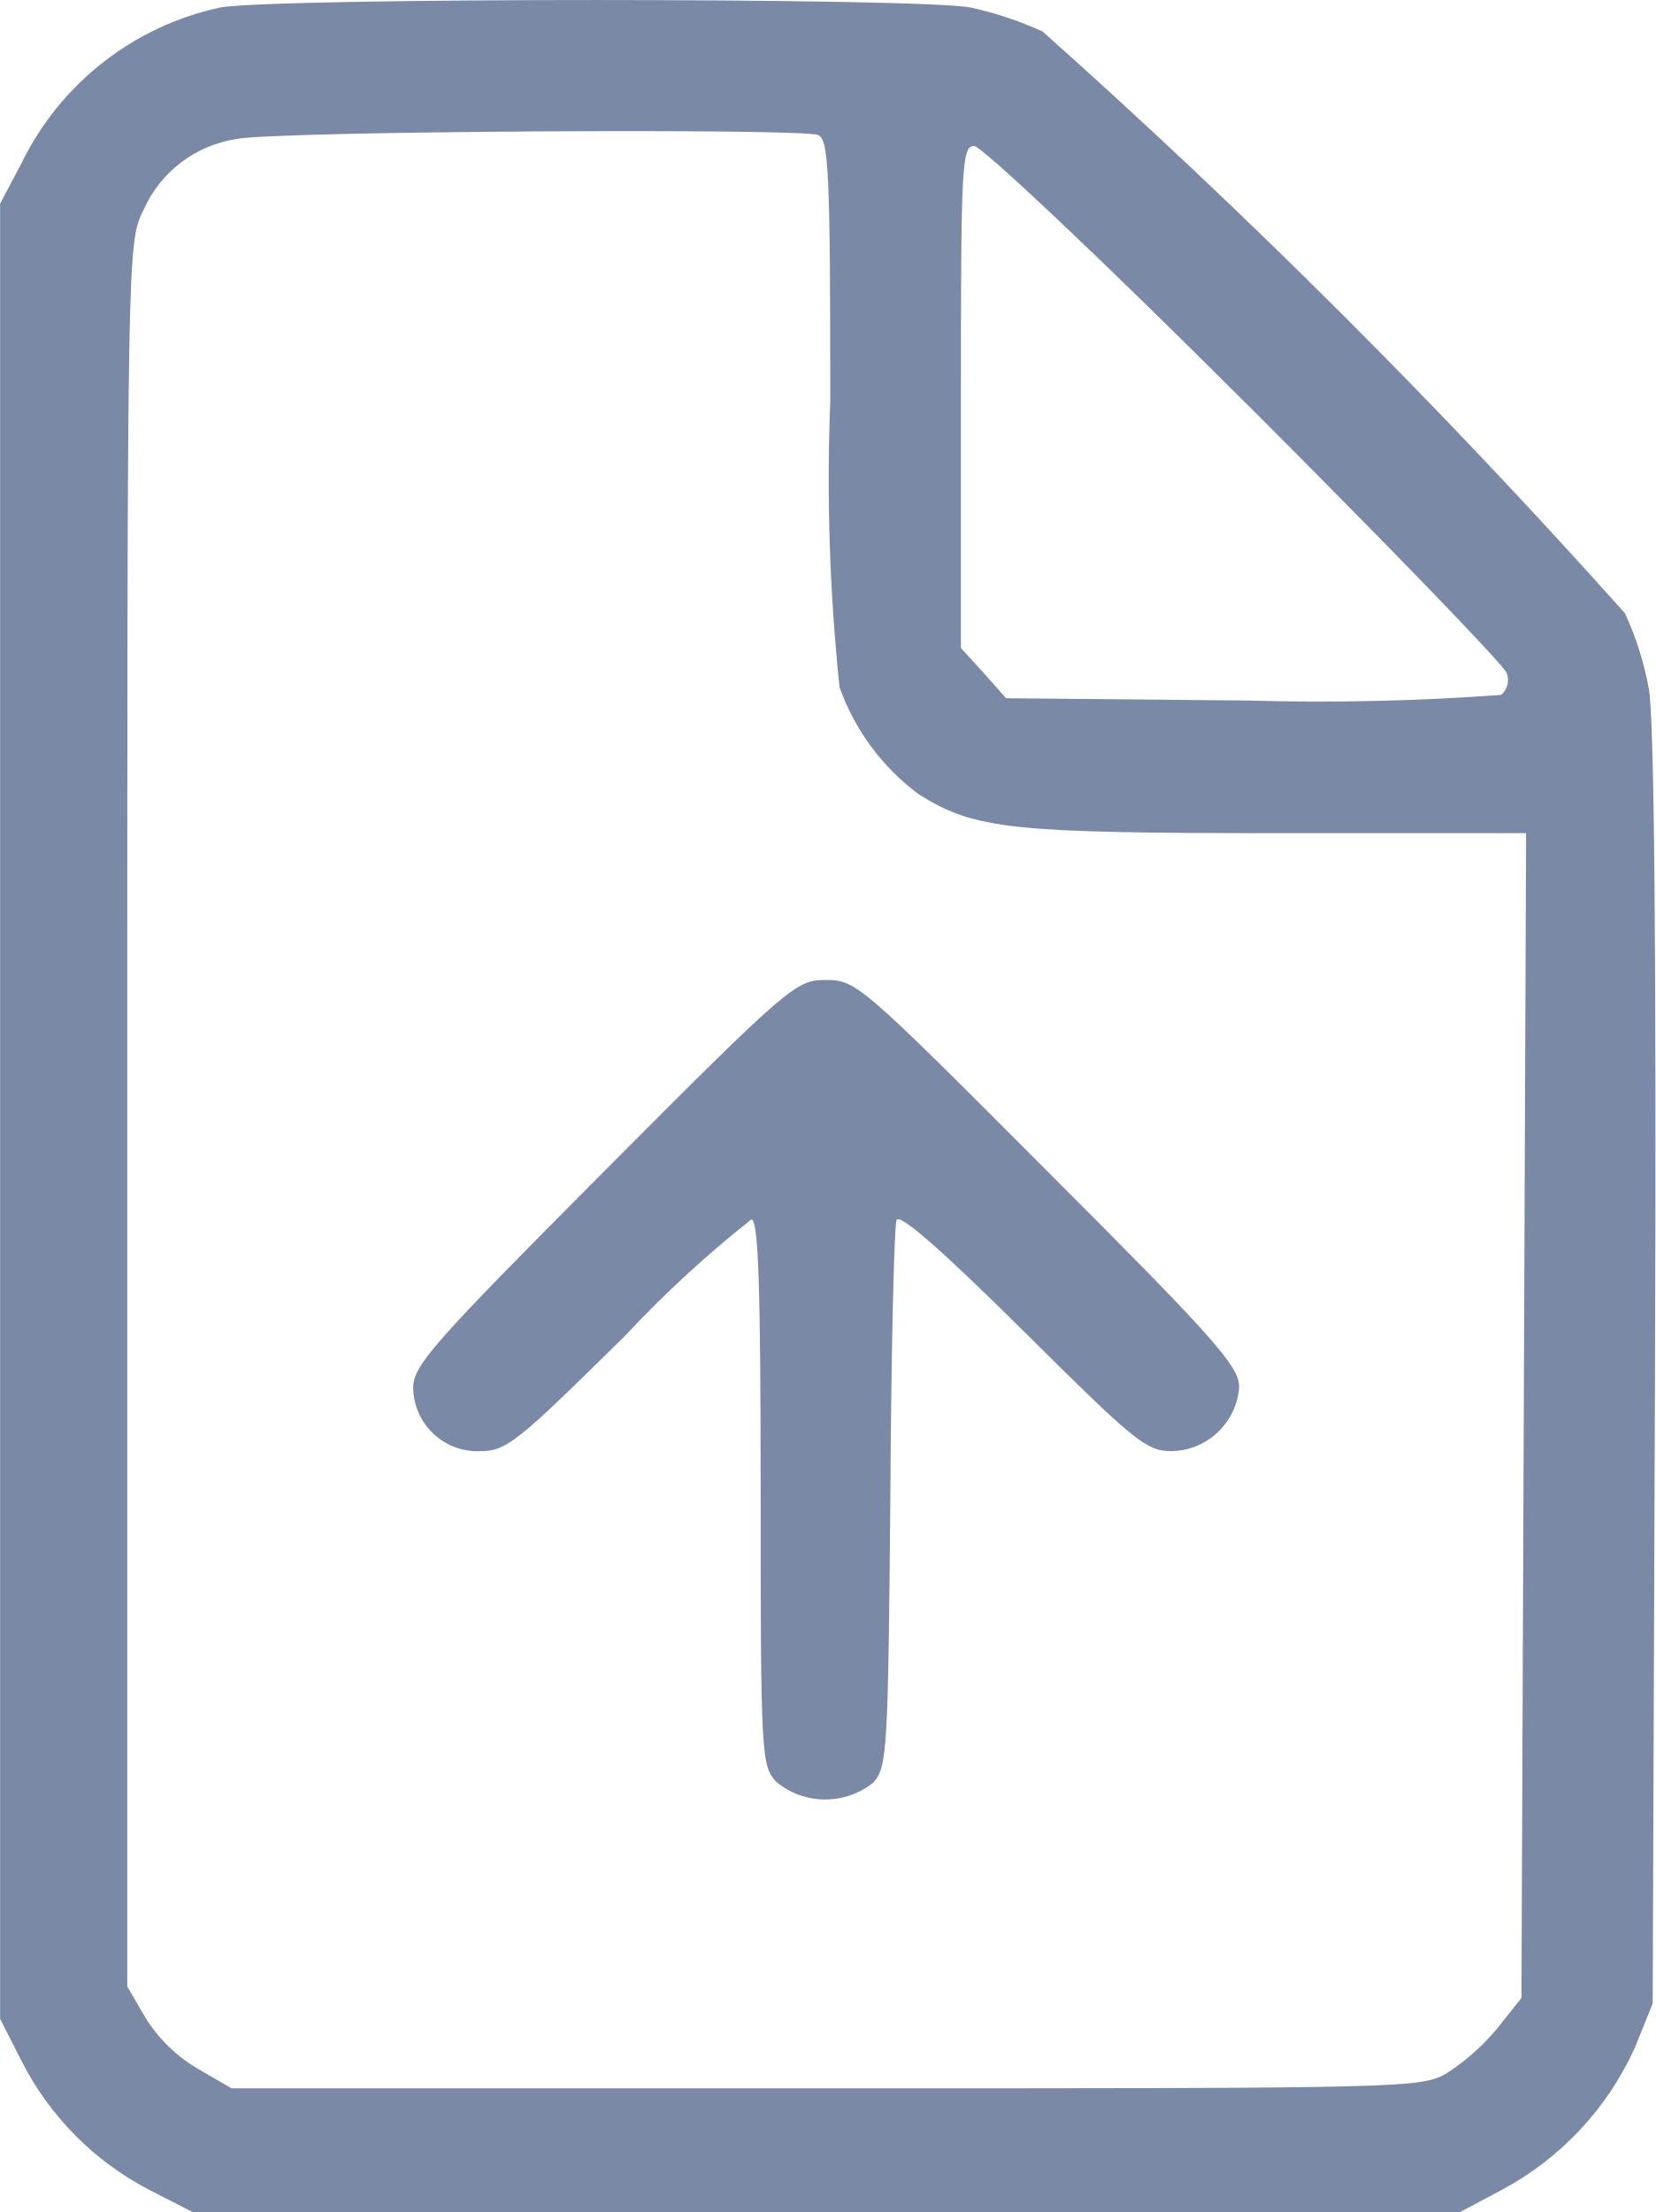
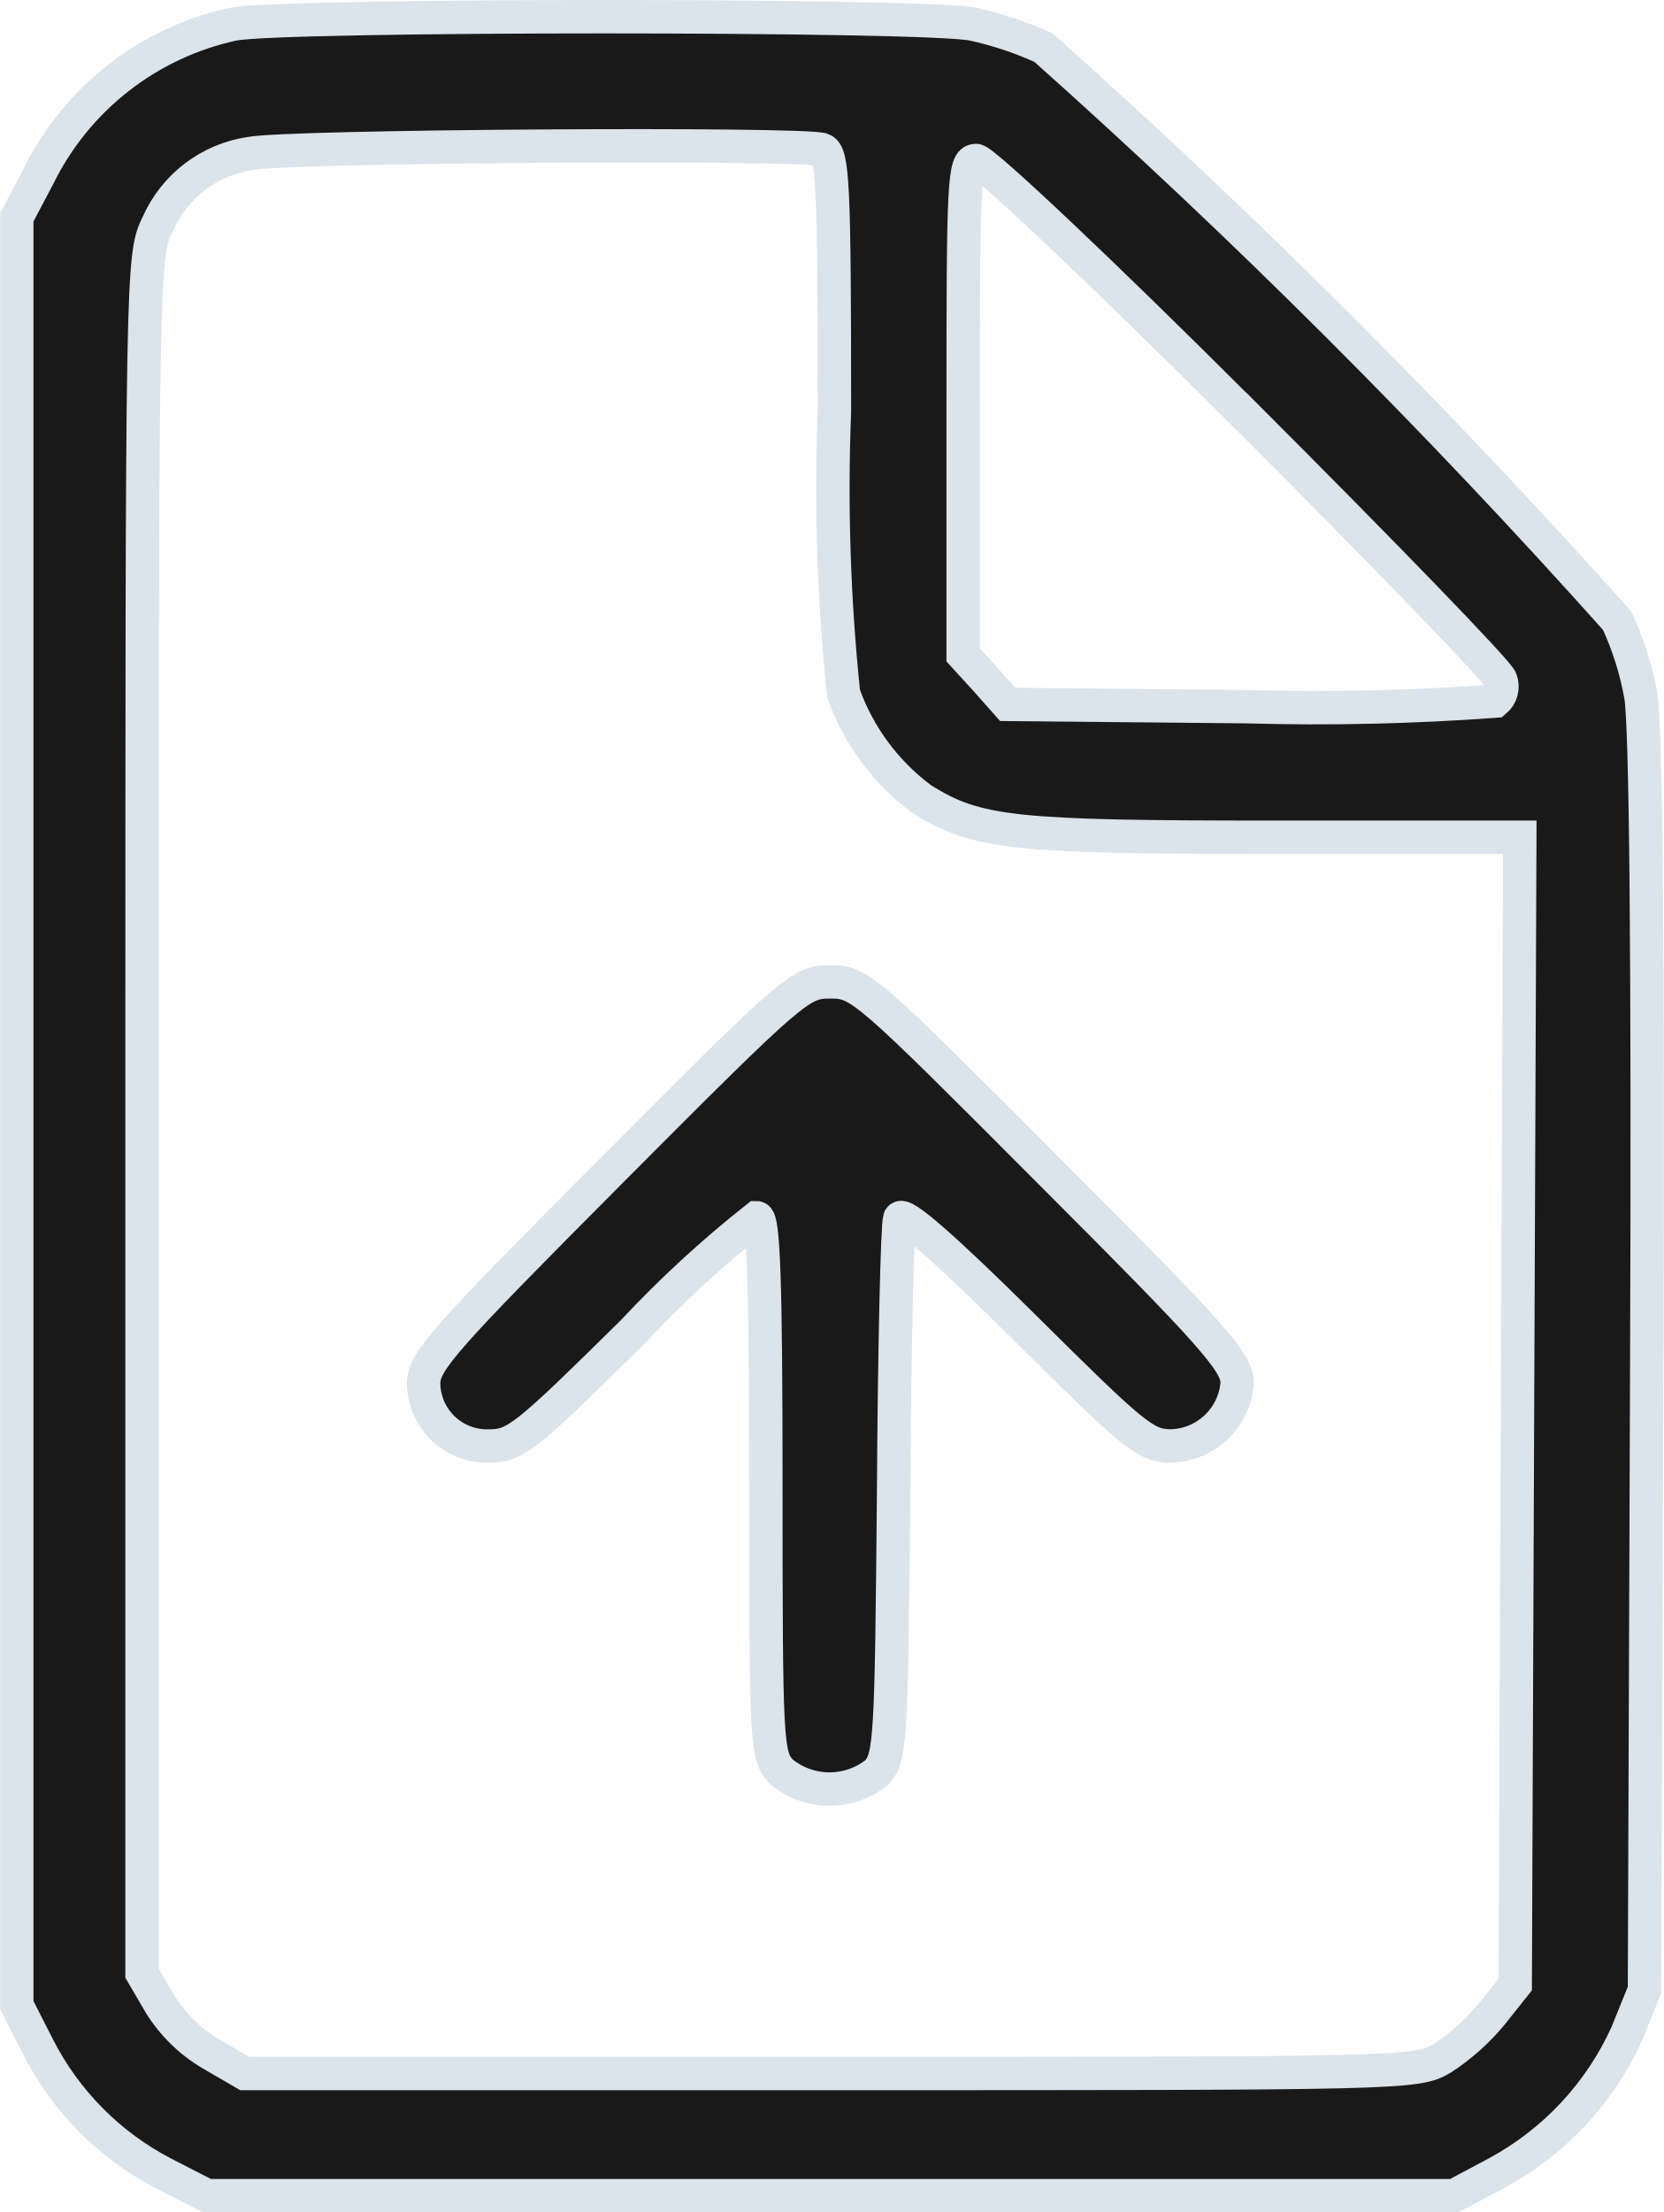
- <svg xmlns="http://www.w3.org/2000/svg" width="29.319" height="39.169" viewBox="0 0 29.319 39.169">
-   <defs>
-     <style>.a{fill:#7989a6;}</style>
-   </defs>
-   <g transform="translate(-44.5 335.875)">
-     <path class="a" d="M48.4-335.742a5.108,5.108,0,0,0-3.515,2.749l-.383.725v32.142l.383.752A5.245,5.245,0,0,0,47.14-297.1l.78.4H70.351l.752-.4a5.365,5.365,0,0,0,2.353-2.517l.315-.78.041-11.257c.027-7.249-.014-11.544-.109-12.023a5.5,5.5,0,0,0-.424-1.34,128.552,128.552,0,0,0-10.313-10.3,6.306,6.306,0,0,0-1.272-.424C60.831-335.919,49.342-335.919,48.4-335.742Zm10.586,2.257c.191.068.219.616.219,4.705a35.519,35.519,0,0,0,.164,5.074,4.055,4.055,0,0,0,1.409,1.9c.985.616,1.641.684,6.333.684h4.418l-.041,10.313-.041,10.313-.424.533a3.95,3.95,0,0,1-.889.793c-.451.274-.711.274-11,.274H48.6l-.588-.342a2.675,2.675,0,0,1-.93-.9l-.328-.561v-15.428c0-15.374,0-15.442.287-16.03a2.159,2.159,0,0,1,1.655-1.258C49.369-333.553,58.656-333.608,58.985-333.485Zm7.564,4.732c2.5,2.5,4.6,4.664,4.637,4.8a.343.343,0,0,1-.1.383,43.9,43.9,0,0,1-4.473.1l-4.295-.041-.4-.451-.4-.438v-4.445c0-4.076.014-4.445.233-4.445C61.884-333.293,64.045-331.255,66.548-328.752Z" />
-     <path class="a" d="M101.378-205.608c-3.023,3.036-3.378,3.433-3.378,3.83a1.139,1.139,0,0,0,1.176,1.122c.479,0,.657-.15,2.585-2.052a19.955,19.955,0,0,1,2.229-2.052c.123,0,.164,1.149.164,4.828,0,4.678.014,4.842.274,5.129a1.36,1.36,0,0,0,1.723.014c.246-.274.26-.588.3-5.033.014-2.6.068-4.815.109-4.924.041-.137.78.506,2.229,1.942,1.97,1.956,2.188,2.147,2.64,2.147a1.222,1.222,0,0,0,1.2-1.135c0-.369-.438-.862-3.392-3.816-3.3-3.31-3.392-3.392-3.925-3.392S104.675-208.918,101.378-205.608Z" transform="translate(-46.182 -109.522)" />
+ <svg xmlns="http://www.w3.org/2000/svg" width="29.92" height="39.769" viewBox="0 0 29.92 39.769">
+   <g id="file-arrow-up-regular" transform="translate(-44.2 336.175)">
+     <path id="Path_22" data-name="Path 22" d="M48.4-335.742a5.108,5.108,0,0,0-3.515,2.749l-.383.725v32.142l.383.752A5.245,5.245,0,0,0,47.14-297.1l.78.4H70.351l.752-.4a5.365,5.365,0,0,0,2.353-2.517l.315-.78.041-11.257c.027-7.249-.014-11.544-.109-12.023a5.5,5.5,0,0,0-.424-1.34,128.552,128.552,0,0,0-10.313-10.3,6.306,6.306,0,0,0-1.272-.424C60.831-335.919,49.342-335.919,48.4-335.742Zm10.586,2.257c.191.068.219.616.219,4.705a35.519,35.519,0,0,0,.164,5.074,4.055,4.055,0,0,0,1.409,1.9c.985.616,1.641.684,6.333.684h4.418l-.041,10.313-.041,10.313-.424.533a3.95,3.95,0,0,1-.889.793c-.451.274-.711.274-11,.274H48.6l-.588-.342a2.675,2.675,0,0,1-.93-.9l-.328-.561v-15.428c0-15.374,0-15.442.287-16.03a2.159,2.159,0,0,1,1.655-1.258C49.369-333.553,58.656-333.608,58.985-333.485Zm7.564,4.732c2.5,2.5,4.6,4.664,4.637,4.8a.343.343,0,0,1-.1.383,43.9,43.9,0,0,1-4.473.1l-4.295-.041-.4-.451-.4-.438v-4.445c0-4.076.014-4.445.233-4.445C61.884-333.293,64.045-331.255,66.548-328.752Z" fill="#1a1919" stroke="#dbe3eb" stroke-width="0.6" />
+     <path id="Path_23" data-name="Path 23" d="M101.378-205.608c-3.023,3.036-3.378,3.433-3.378,3.83a1.139,1.139,0,0,0,1.176,1.122c.479,0,.657-.15,2.585-2.052a19.955,19.955,0,0,1,2.229-2.052c.123,0,.164,1.149.164,4.828,0,4.678.014,4.842.274,5.129a1.36,1.36,0,0,0,1.723.014c.246-.274.26-.588.3-5.033.014-2.6.068-4.815.109-4.924.041-.137.78.506,2.229,1.942,1.97,1.956,2.188,2.147,2.64,2.147a1.222,1.222,0,0,0,1.2-1.135c0-.369-.438-.862-3.392-3.816-3.3-3.31-3.392-3.392-3.925-3.392S104.675-208.918,101.378-205.608Z" transform="translate(-46.182 -109.522)" fill="#1a1919" stroke="#dbe3eb" stroke-width="0.6" />
  </g>
</svg>
